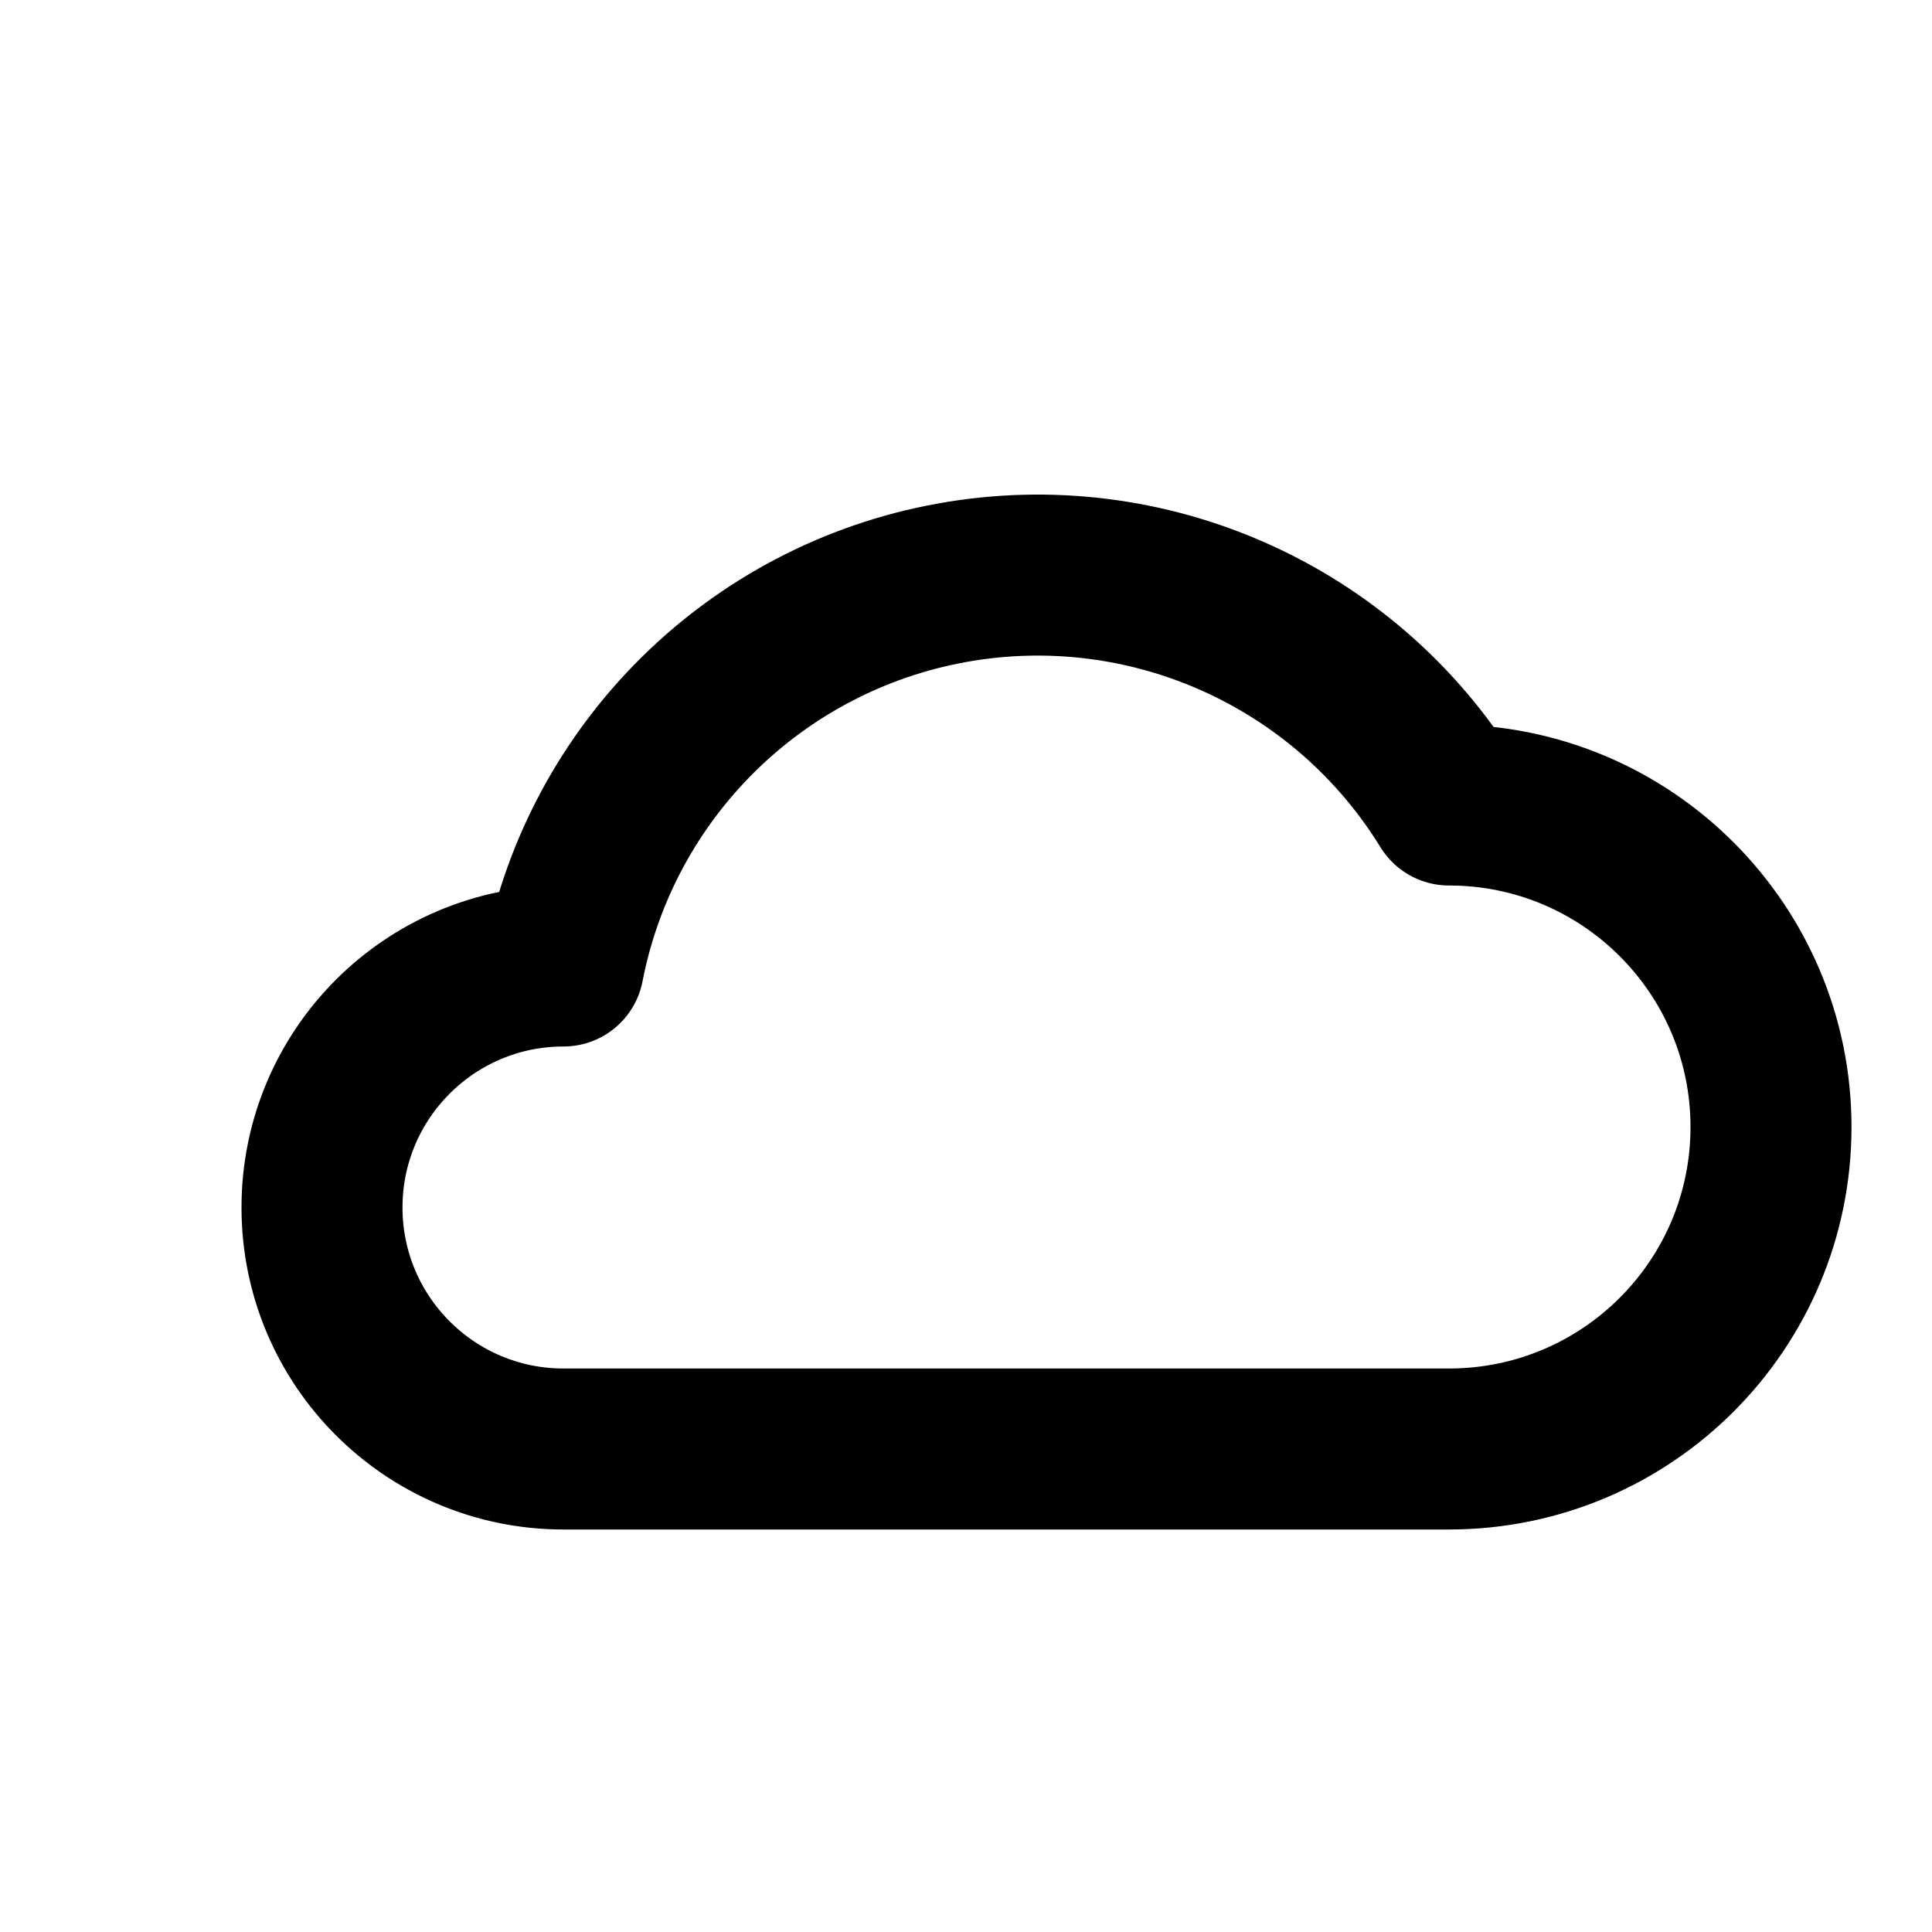
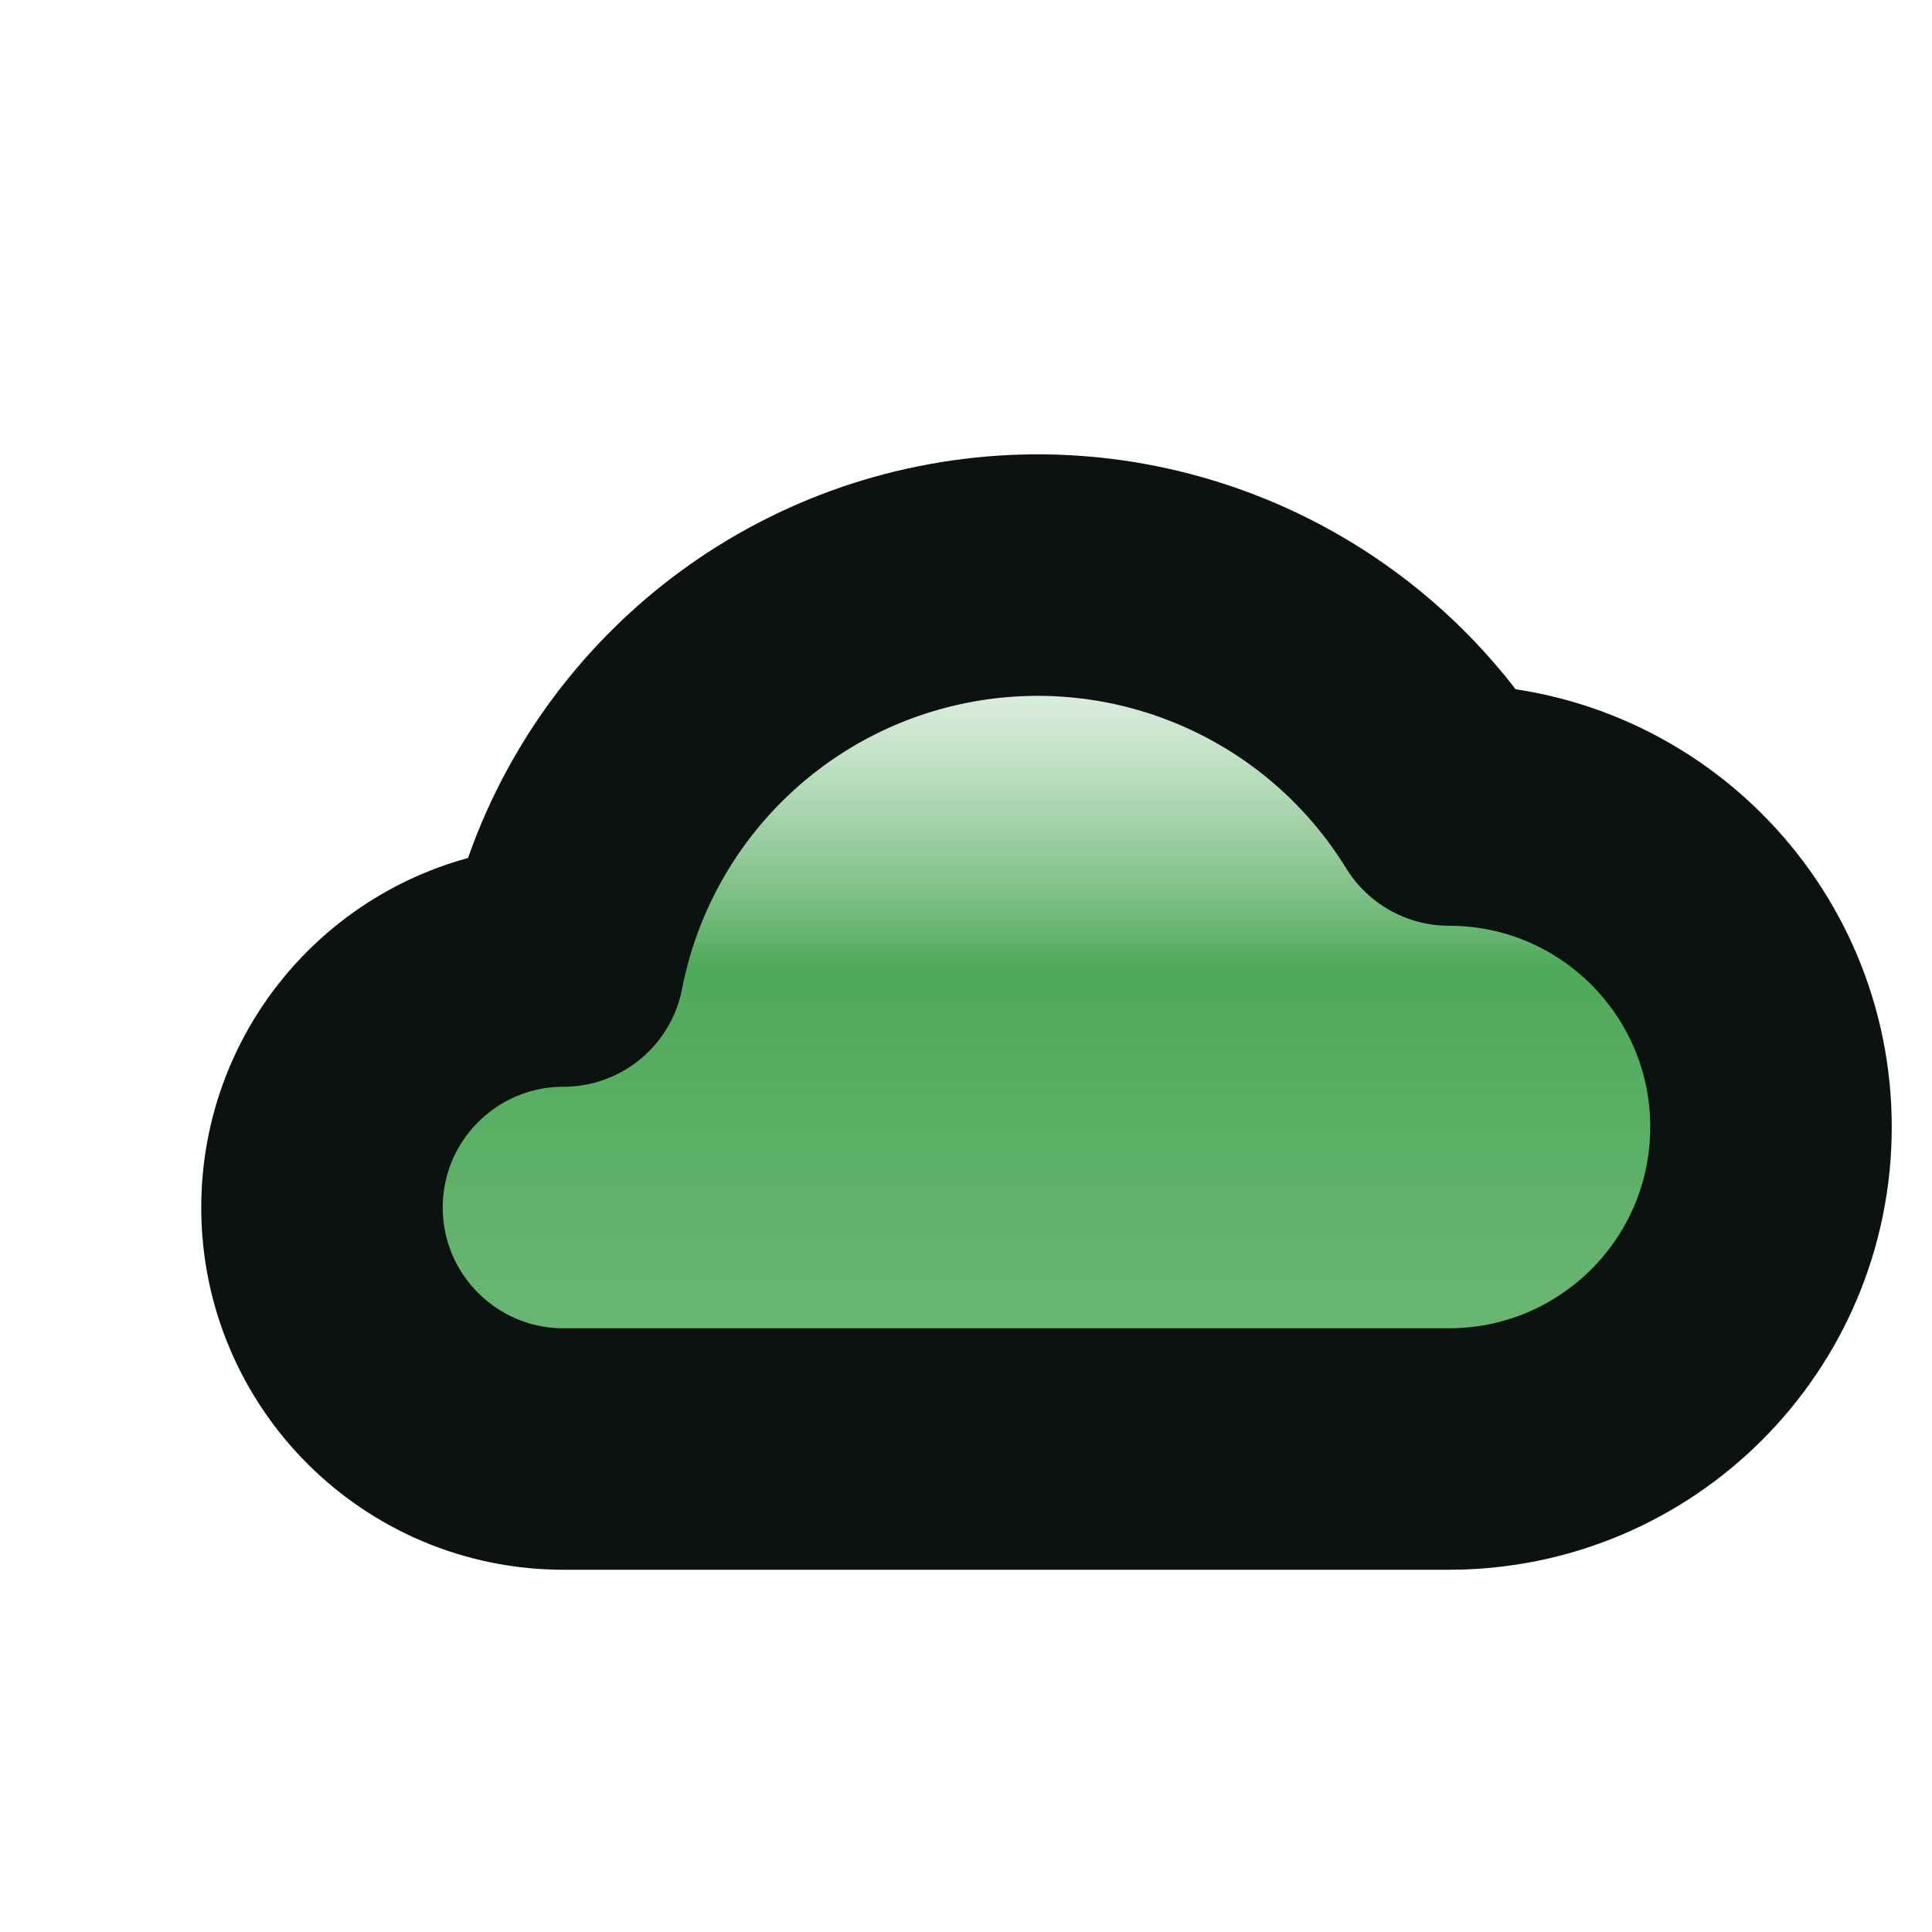
- <svg xmlns="http://www.w3.org/2000/svg" width="24" height="24" viewBox="0 0 24 24" fill="none" stroke="currentColor" stroke-width="2" stroke-linecap="round" stroke-linejoin="round">
-   <path d="M7 18h11a4 4 0 0 0 0-8 6 6 0 0 0-11 2 3 3 0 0 0 0 6z" />
+ <svg xmlns="http://www.w3.org/2000/svg" width="24" height="24" viewBox="0 0 24 24" stroke-linecap="round" stroke-linejoin="round">
+   <defs>
+     <linearGradient id="g-cloud" x1="0" y1="0" x2="0" y2="1">
+       <stop offset="0" stop-color="#FFFFFF" stop-opacity="0.55" />
+       <stop offset="0.45" stop-color="#4FA95A" />
+       <stop offset="1" stop-color="#4FA95A" stop-opacity="0.8" />
+     </linearGradient>
+   </defs>
+   <path d="M7 18h11a4 4 0 0 0 0-8 6 6 0 0 0-11 2 3 3 0 0 0 0 6z" fill="url(#g-cloud)" stroke="#0B120F" stroke-width="3" />
</svg>
